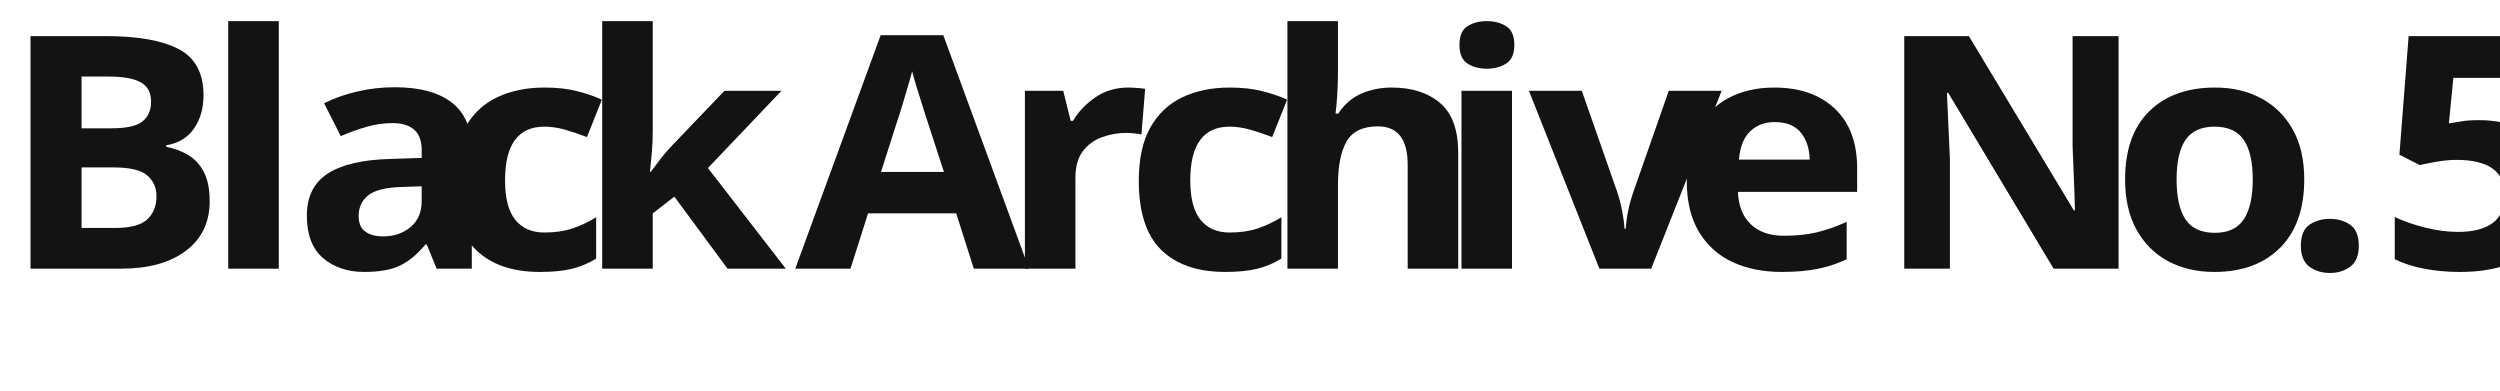
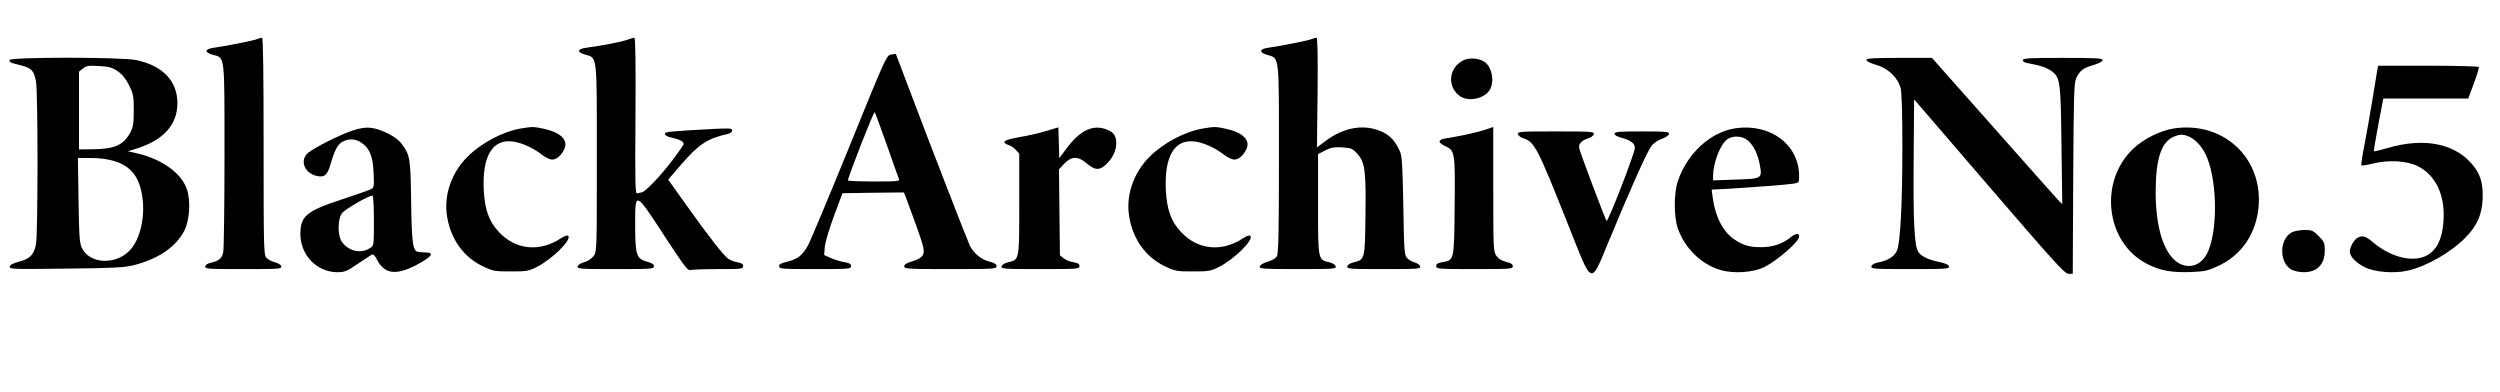
- <svg xmlns="http://www.w3.org/2000/svg" id="_레이어_1" data-name="레이어 1" viewBox="0 0 383.45 59.85">
-   <defs>
-     <style>
-       .cls-1 {
-         fill: #131313;
-         font-family: MinionConceptRoman-DisplayBold, 'Minion Variable Concept';
-         font-size: 49.96px;
-         font-variation-settings: 'wght' 700, 'opsz' 36;
-         font-weight: 700;
-       }
- 
-       .cls-2 {
-         letter-spacing: -.02em;
-       }
- 
-       .cls-3 {
-         letter-spacing: .02em;
-       }
- 
-       .cls-4 {
-         letter-spacing: .01em;
-       }
- 
-       .cls-5 {
-         letter-spacing: 0em;
-       }
- 
-       .cls-6 {
-         letter-spacing: .01em;
-       }
- 
-       .cls-7 {
-         letter-spacing: 0em;
-       }
- 
-       .cls-8 {
-         letter-spacing: 0em;
-       }
- 
-       .cls-9 {
-         letter-spacing: 0em;
-       }
- 
-       .cls-10 {
-         letter-spacing: 0em;
-       }
-     </style>
-   </defs>
-   <text class="cls-1" transform="translate(0 41.21) scale(1.04 1)">
-     <tspan x="0" y="0">B</tspan>
-     <tspan class="cls-7" x="29.77" y="0">l</tspan>
-     <tspan class="cls-5" x="43.16" y="0">a</tspan>
-     <tspan class="cls-9" x="64.64" y="0">c</tspan>
-     <tspan x="84.92" y="0">k </tspan>
-     <tspan class="cls-3" x="117.29" y="0">A</tspan>
-     <tspan x="147.26" y="0">r</tspan>
-     <tspan class="cls-10" x="165.7" y="0">c</tspan>
-     <tspan x="185.98" y="0">h</tspan>
-     <tspan class="cls-4" x="211.65" y="0">i</tspan>
-     <tspan class="cls-6" x="225.49" y="0">v</tspan>
-     <tspan x="246.52" y="0">e </tspan>
-     <tspan class="cls-2" x="276.34" y="0">N</tspan>
-     <tspan class="cls-8" x="311.16" y="0">o</tspan>
-     <tspan x="336.49" y="0">.5</tspan>
-   </text>
+ <svg xmlns="http://www.w3.org/2000/svg" version="1.0" width="1598pt" height="250pt" viewBox="0 0 1598 250" preserveAspectRatio="xMidYMid meet">
+   <g transform="translate(0,250) scale(0.1,-0.1)" fill="#000000" stroke="none">
+     <path d="M1643 2250 c-23 -10 -193 -43 -275 -55 -60 -8 -64 -30 -8 -45 79 -21 75 10 75 -645 0 -319 -4 -597 -8 -617 -8 -40 -29 -57 -82 -68 -17 -3 -31 -13 -33 -23 -3 -16 16 -17 243 -17 227 0 246 1 243 17 -2 10 -18 21 -40 26 -20 5 -45 18 -55 29 -17 19 -18 55 -18 714 0 456 -3 694 -10 693 -5 0 -20 -4 -32 -9z" />
+     <path d="M4010 2246 c-34 -13 -163 -38 -262 -51 -59 -8 -63 -27 -8 -44 79 -23 75 10 75 -662 0 -592 0 -598 -21 -626 -12 -16 -38 -33 -60 -39 -22 -6 -40 -18 -42 -27 -3 -16 19 -17 242 -17 230 0 246 1 246 18 0 13 -13 21 -46 30 -66 18 -74 43 -74 237 0 218 -3 219 204 -99 112 -170 132 -197 150 -192 12 3 92 6 179 6 147 0 157 1 157 19 0 13 -9 20 -34 24 -19 3 -46 13 -60 22 -29 19 -125 142 -279 358 l-106 149 81 94 c115 133 170 169 301 198 15 4 27 13 27 22 0 14 -14 15 -117 10 -292 -16 -313 -18 -313 -32 0 -7 12 -16 28 -20 68 -15 92 -27 92 -45 0 -4 -33 -52 -74 -106 -72 -96 -175 -203 -195 -203 -5 0 -17 -3 -26 -6 -15 -6 -16 35 -13 495 2 330 0 501 -7 500 -5 0 -26 -6 -45 -13z" />
+     <path d="M8383 2250 c-23 -10 -193 -43 -275 -55 -60 -8 -63 -30 -7 -46 78 -24 74 11 74 -664 0 -467 -3 -605 -13 -622 -7 -14 -31 -28 -60 -36 -28 -9 -48 -21 -50 -31 -3 -14 20 -16 243 -16 227 0 246 1 243 17 -2 10 -18 21 -40 26 -74 18 -73 10 -73 371 l0 321 45 23 c37 19 57 23 109 20 58 -4 66 -7 96 -40 50 -54 57 -108 53 -397 -3 -279 -4 -281 -76 -298 -22 -5 -38 -16 -40 -26 -3 -16 15 -17 233 -17 216 0 236 1 233 17 -2 9 -17 20 -34 25 -17 4 -39 17 -50 29 -18 20 -19 44 -24 333 -5 264 -8 317 -22 349 -29 64 -58 96 -106 121 -116 57 -251 36 -377 -61 l-47 -35 4 351 c2 230 0 351 -7 350 -5 0 -20 -4 -32 -9z" />
+     <path d="M5695 2151 c-29 -6 -35 -19 -265 -586 -130 -319 -249 -604 -265 -633 -35 -64 -67 -89 -135 -105 -37 -9 -50 -16 -50 -29 0 -17 17 -18 230 -18 218 0 230 1 230 19 0 14 -10 20 -42 25 -23 4 -62 16 -86 26 l-44 20 4 52 c3 29 29 118 59 198 l54 145 197 3 196 2 20 -52 c107 -288 116 -319 101 -347 -10 -18 -30 -30 -67 -41 -37 -11 -52 -20 -52 -32 0 -17 20 -18 295 -18 278 0 295 1 295 18 0 13 -13 22 -49 31 -48 12 -96 51 -121 99 -16 33 -258 656 -375 967 -54 143 -98 260 -99 261 0 0 -14 -2 -31 -5z m-27 -576 c39 -110 73 -208 77 -217 7 -17 -5 -18 -159 -18 -91 0 -166 3 -166 7 0 21 165 442 171 436 4 -5 38 -98 77 -208z" />
+     <path d="M60 2116 c0 -8 8 -17 18 -19 9 -3 38 -10 64 -17 60 -16 75 -33 88 -100 13 -71 13 -970 0 -1041 -13 -68 -39 -94 -110 -112 -37 -10 -56 -20 -58 -31 -4 -17 20 -17 360 -13 303 3 375 7 433 22 156 39 270 117 323 220 34 67 42 189 17 264 -33 101 -154 190 -308 228 l-69 16 54 17 c173 54 262 153 262 290 0 142 -93 240 -263 276 -98 20 -811 20 -811 0z m693 -72 c29 -20 52 -48 72 -89 27 -55 30 -69 30 -160 0 -84 -4 -107 -22 -142 -43 -80 -101 -106 -238 -107 l-90 -1 0 248 0 249 25 20 c22 18 36 20 103 16 65 -4 84 -9 120 -34z m-21 -574 c106 -33 160 -102 178 -230 19 -133 -16 -277 -85 -345 -92 -92 -257 -80 -303 23 -14 31 -17 82 -20 305 l-4 267 85 0 c56 0 106 -7 149 -20z" />
+     <path d="M9351 2113 c-94 -49 -102 -173 -15 -230 56 -36 159 -11 189 47 30 59 8 152 -43 179 -39 21 -96 23 -131 4z" />
+     <path d="M11930 2117 c0 -8 25 -21 61 -31 76 -21 141 -82 158 -150 7 -29 11 -159 11 -363 0 -381 -13 -631 -36 -678 -17 -36 -56 -60 -120 -73 -25 -5 -40 -14 -42 -25 -3 -16 16 -17 248 -17 229 0 251 1 248 17 -2 11 -22 20 -65 29 -69 14 -113 36 -132 65 -24 40 -32 182 -29 574 l3 400 480 -558 c414 -481 483 -557 506 -557 l28 0 3 608 c3 530 5 611 19 642 22 48 45 66 112 85 35 10 57 22 57 31 0 12 -41 14 -255 14 -216 0 -255 -2 -255 -15 0 -9 14 -17 38 -20 72 -13 109 -25 142 -47 59 -41 62 -62 67 -478 l5 -375 -25 25 c-13 14 -201 224 -416 468 l-392 442 -210 0 c-168 0 -209 -3 -209 -13z" />
+     <path d="M15195 2048 c-3 -18 -17 -103 -31 -188 -14 -85 -36 -213 -50 -284 -14 -70 -23 -130 -20 -133 3 -3 37 2 76 12 101 25 217 17 286 -18 104 -53 164 -165 164 -308 0 -165 -54 -260 -158 -279 -88 -16 -199 22 -292 100 -50 42 -68 47 -101 30 -22 -12 -49 -60 -49 -88 0 -31 38 -70 93 -99 63 -32 188 -43 276 -23 119 26 276 116 370 211 74 75 105 145 110 246 4 105 -15 166 -75 232 -113 126 -305 161 -528 96 -49 -14 -90 -24 -92 -22 -2 1 11 78 28 170 l32 167 271 0 272 0 36 97 c20 53 34 100 31 105 -3 4 -149 8 -324 8 l-319 0 -6 -32z" />
+     <path d="M2255 1666 c-80 -26 -243 -108 -286 -143 -57 -49 -21 -136 63 -149 45 -8 62 9 83 84 25 85 45 121 76 137 40 21 81 18 119 -7 53 -36 74 -88 78 -194 4 -85 3 -93 -16 -103 -12 -6 -96 -36 -188 -66 -227 -75 -264 -106 -264 -222 1 -134 105 -242 236 -243 46 0 61 6 130 53 44 28 84 56 91 60 8 5 19 -6 33 -33 48 -93 122 -102 255 -32 93 50 114 76 60 78 -16 1 -38 2 -47 3 -39 3 -46 44 -50 321 -4 286 -7 300 -64 375 -31 41 -129 91 -194 98 -31 4 -67 -1 -115 -17z m135 -576 c0 -157 0 -160 -24 -175 -58 -39 -136 -22 -180 38 -29 40 -29 144 0 184 18 25 170 113 195 113 5 0 9 -66 9 -160z" />
+     <path d="M3331 1679 c-115 -19 -252 -91 -342 -180 -104 -103 -154 -249 -131 -385 24 -145 107 -259 230 -317 63 -30 74 -32 177 -32 102 0 114 2 167 29 97 49 224 174 200 198 -6 6 -22 1 -48 -16 -135 -89 -289 -73 -395 41 -64 68 -90 142 -97 268 -10 214 54 325 181 311 58 -6 137 -42 191 -85 22 -17 50 -31 66 -31 30 0 63 31 80 74 20 54 -31 101 -134 123 -68 14 -70 14 -145 2z" />
+     <path d="M6692 1664 c-41 -13 -118 -31 -173 -40 -66 -12 -99 -22 -99 -31 0 -7 11 -15 24 -19 13 -3 35 -17 48 -31 l23 -25 0 -323 c0 -362 2 -354 -73 -372 -22 -5 -38 -16 -40 -26 -3 -16 16 -17 247 -17 239 0 251 1 251 19 0 14 -10 20 -39 25 -21 3 -49 14 -62 25 l-24 19 -3 275 -3 275 34 36 c47 49 88 49 144 1 55 -47 86 -46 134 5 65 68 73 171 17 201 -98 53 -188 16 -284 -114 l-43 -58 -3 98 -3 99 -73 -22z" />
+     <path d="M7691 1679 c-115 -19 -252 -91 -342 -180 -104 -103 -154 -249 -131 -385 24 -145 107 -259 230 -317 63 -30 74 -32 177 -32 102 0 114 2 167 29 97 49 224 174 200 198 -6 6 -22 1 -48 -16 -135 -89 -289 -73 -395 41 -64 68 -90 142 -97 268 -10 214 54 325 181 311 58 -6 137 -42 191 -85 22 -17 50 -31 66 -31 30 0 63 31 80 74 20 54 -31 101 -134 123 -68 14 -70 14 -145 2z" />
+     <path d="M9487 1669 c-53 -17 -148 -38 -249 -54 -49 -8 -48 -27 2 -50 60 -27 62 -43 58 -391 -3 -340 -3 -338 -80 -350 -28 -5 -38 -11 -38 -25 0 -18 12 -19 245 -19 230 0 245 1 245 18 0 13 -12 21 -42 28 -27 6 -49 19 -62 37 -20 28 -21 39 -21 428 0 219 0 399 0 398 0 -1 -26 -10 -58 -20z" />
+     <path d="M11092 1680 c-159 -24 -309 -162 -368 -340 -25 -76 -25 -226 0 -298 44 -128 150 -232 274 -268 85 -25 211 -16 282 20 83 43 220 162 220 193 0 25 -21 23 -57 -6 -51 -41 -113 -61 -188 -61 -72 0 -114 12 -171 51 -72 49 -121 146 -137 270 l-6 47 117 6 c162 10 360 25 405 32 36 6 37 7 37 48 0 202 -184 339 -408 306z m85 -82 c35 -33 59 -84 72 -153 16 -86 13 -88 -159 -93 l-140 -5 0 26 c0 88 48 210 94 239 40 24 98 19 133 -14z" />
+     <path d="M13895 1679 c-83 -12 -195 -68 -259 -129 -224 -212 -176 -604 90 -738 84 -42 154 -55 275 -51 95 4 111 8 180 40 136 65 223 181 250 333 57 331 -202 595 -536 545z m92 -50 c40 -15 81 -57 109 -111 73 -143 84 -460 21 -618 -25 -63 -71 -100 -124 -100 -130 0 -214 185 -214 470 0 213 35 321 115 356 38 16 57 17 93 3z" />
+     <path d="M9702 1643 c2 -9 17 -21 33 -26 74 -24 90 -54 290 -557 157 -395 139 -388 260 -98 131 318 243 569 271 605 14 18 41 37 66 45 24 8 44 22 46 31 3 15 -14 17 -172 17 -148 0 -176 -2 -176 -15 0 -8 17 -19 43 -25 61 -17 87 -36 87 -66 0 -32 -172 -476 -181 -466 -8 9 -166 428 -174 462 -7 30 13 52 60 67 17 5 31 17 33 26 3 16 -18 17 -243 17 -225 0 -246 -1 -243 -17z" />
+     <path d="M14648 1014 c-81 -44 -80 -197 2 -239 16 -8 50 -15 75 -15 87 0 135 50 135 140 0 47 -4 56 -39 91 -35 36 -43 39 -92 39 -30 -1 -66 -7 -81 -16z" />
+   </g>
</svg>
